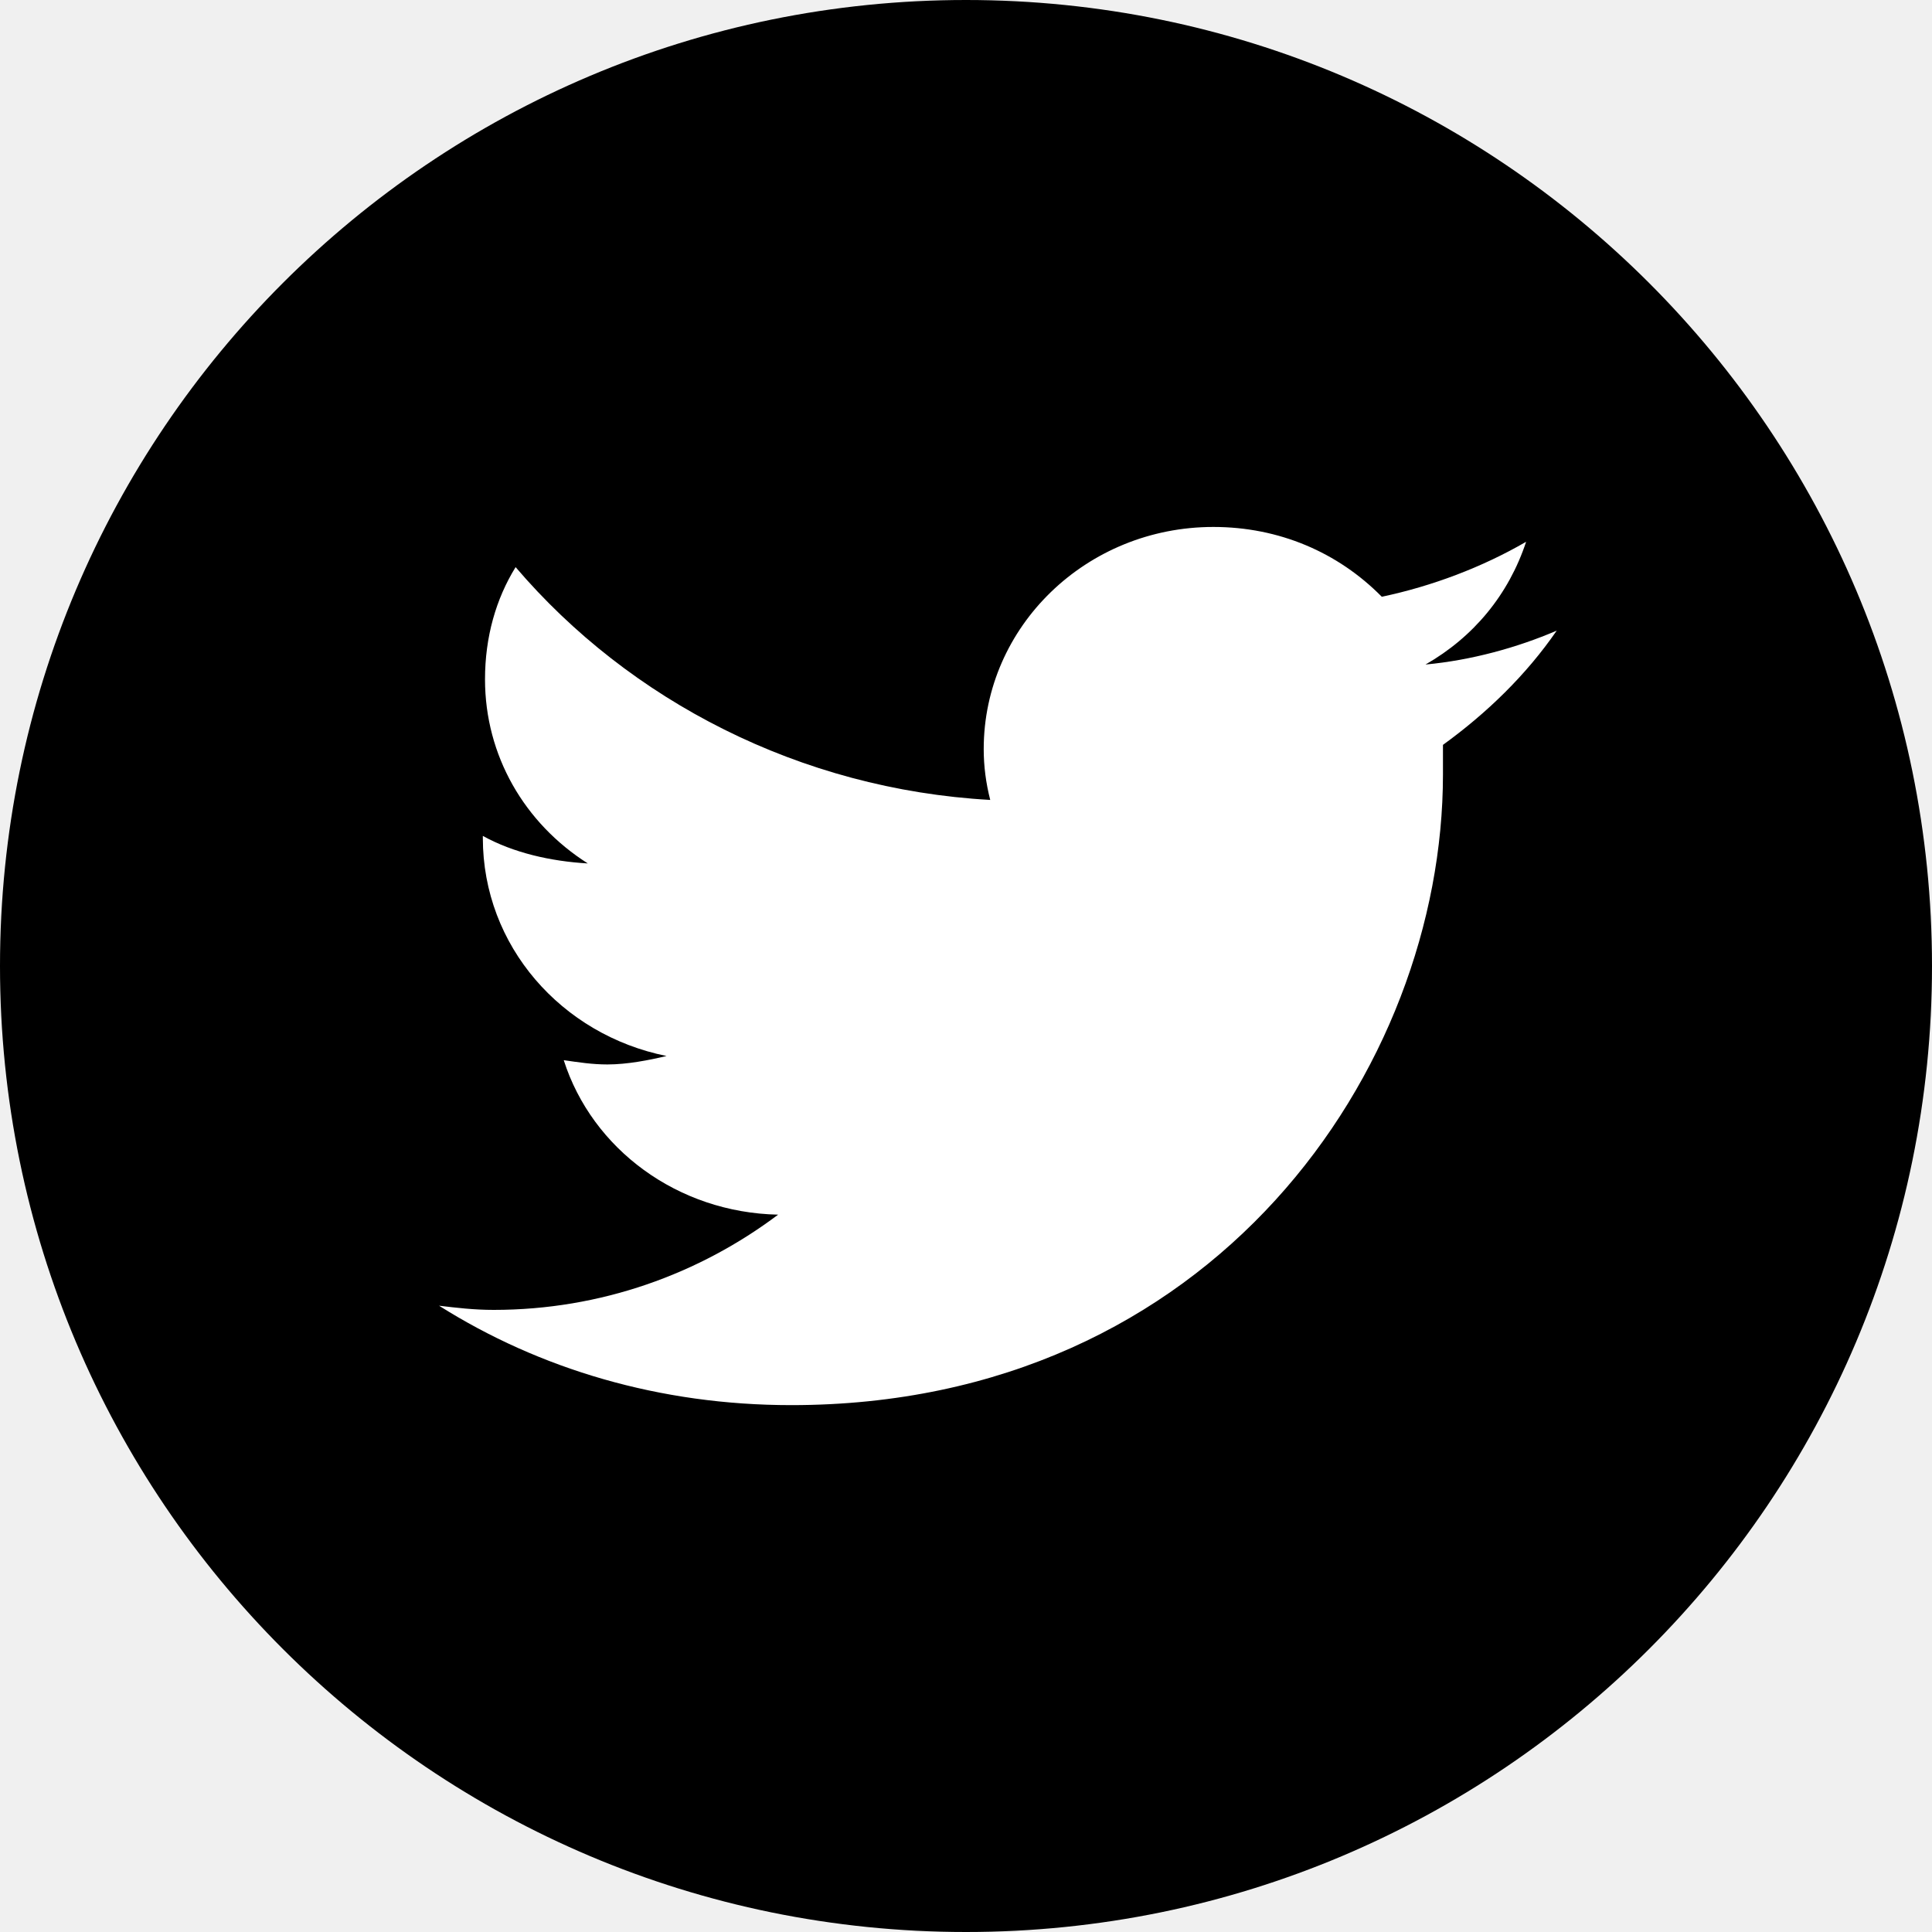
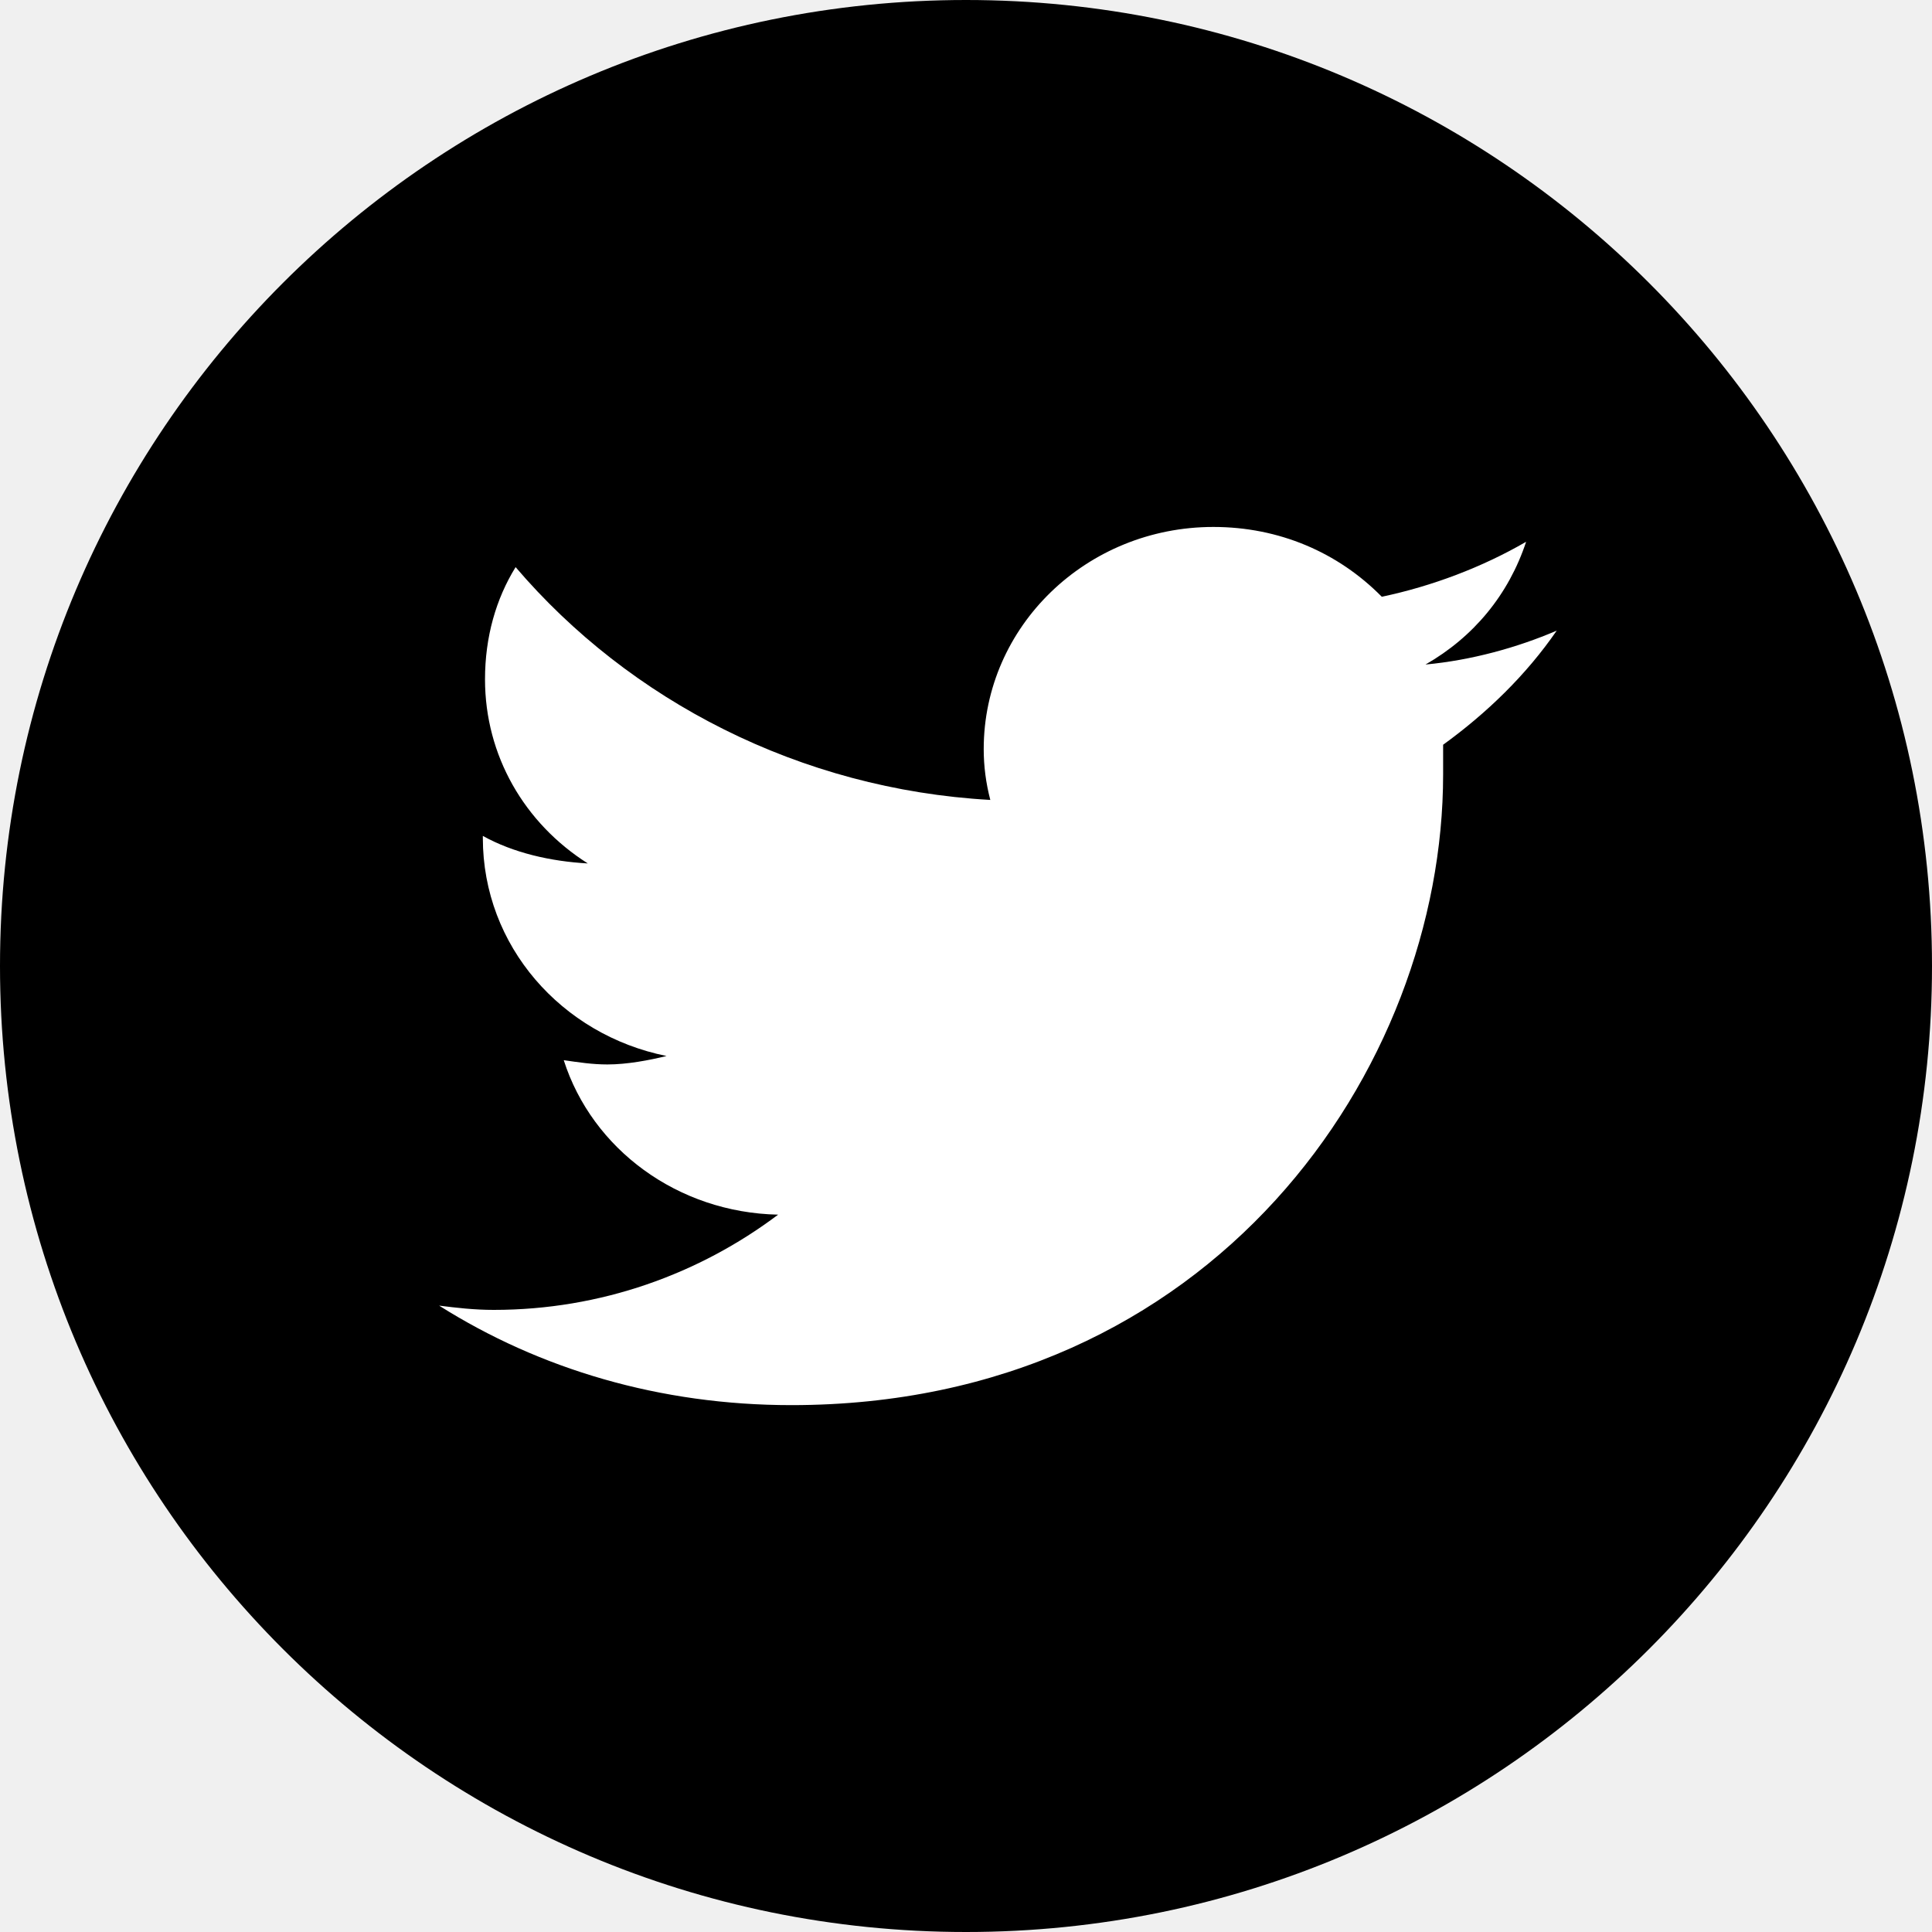
- <svg xmlns="http://www.w3.org/2000/svg" width="24" height="24" viewBox="0 0 24 24" fill="none">
-   <circle cx="12" cy="12" r="12" fill="black" />
-   <path d="M17.925 9.253C18.469 8.859 18.958 8.386 19.338 7.834C18.849 8.044 18.279 8.202 17.708 8.255C18.306 7.913 18.741 7.387 18.958 6.73C18.415 7.045 17.79 7.282 17.165 7.413C16.621 6.861 15.888 6.546 15.073 6.546C13.497 6.546 12.22 7.781 12.22 9.306C12.22 9.516 12.247 9.727 12.301 9.937C9.937 9.805 7.818 8.701 6.405 7.045C6.161 7.44 6.025 7.913 6.025 8.439C6.025 9.385 6.514 10.226 7.302 10.726C6.84 10.699 6.378 10.594 5.998 10.384V10.41C5.998 11.751 6.976 12.855 8.28 13.118C8.062 13.17 7.791 13.223 7.546 13.223C7.356 13.223 7.193 13.197 7.003 13.17C7.356 14.274 8.416 15.063 9.666 15.089C8.687 15.825 7.465 16.272 6.133 16.272C5.889 16.272 5.671 16.246 5.454 16.22C6.704 17.008 8.198 17.455 9.829 17.455C15.073 17.455 17.925 13.275 17.925 9.621C17.925 9.49 17.925 9.385 17.925 9.253Z" fill="white" />
+ <svg xmlns="http://www.w3.org/2000/svg" width="24" height="24" viewBox="0 0 24 24" fill="none" version="1.1" id="svg490">
+   <defs id="defs494" />
+   <path style="color:#000000;fill:#000000;-inkscape-stroke:none" d="M 24,12 A 12,12 0 0 1 12,24 12,12 0 0 1 0,12 12,12 0 0 1 12,0 12,12 0 0 1 24,12 Z" id="circle486" />
+   <path style="color:#000000;fill:#ffffff;-inkscape-stroke:none" d="M 17.925,9.253 C 18.469,8.859 18.958,8.386 19.338,7.834 18.849,8.044 18.279,8.202 17.708,8.255 18.306,7.913 18.741,7.387 18.958,6.73 18.415,7.045 17.79,7.282 17.165,7.413 16.621,6.861 15.888,6.546 15.073,6.546 c -1.576,0 -2.853,1.235 -2.853,2.76 0,0.21 0.027,0.421 0.082,0.631 C 9.937,9.805 7.818,8.701 6.405,7.045 6.161,7.44 6.025,7.913 6.025,8.439 c 0,0.946 0.489,1.788 1.277,2.287 -0.462,-0.026 -0.924,-0.131 -1.304,-0.342 v 0.026 c 0,1.341 0.978,2.445 2.282,2.708 -0.217,0.053 -0.489,0.105 -0.734,0.105 -0.19,0 -0.353,-0.026 -0.543,-0.053 0.353,1.104 1.413,1.893 2.663,1.919 -0.978,0.736 -2.201,1.183 -3.532,1.183 -0.245,0 -0.462,-0.026 -0.679,-0.053 1.25,0.789 2.744,1.236 4.375,1.236 5.244,0 8.097,-4.18 8.097,-7.834 0,-0.131 0,-0.237 0,-0.368 z" id="path488" />
</svg>
